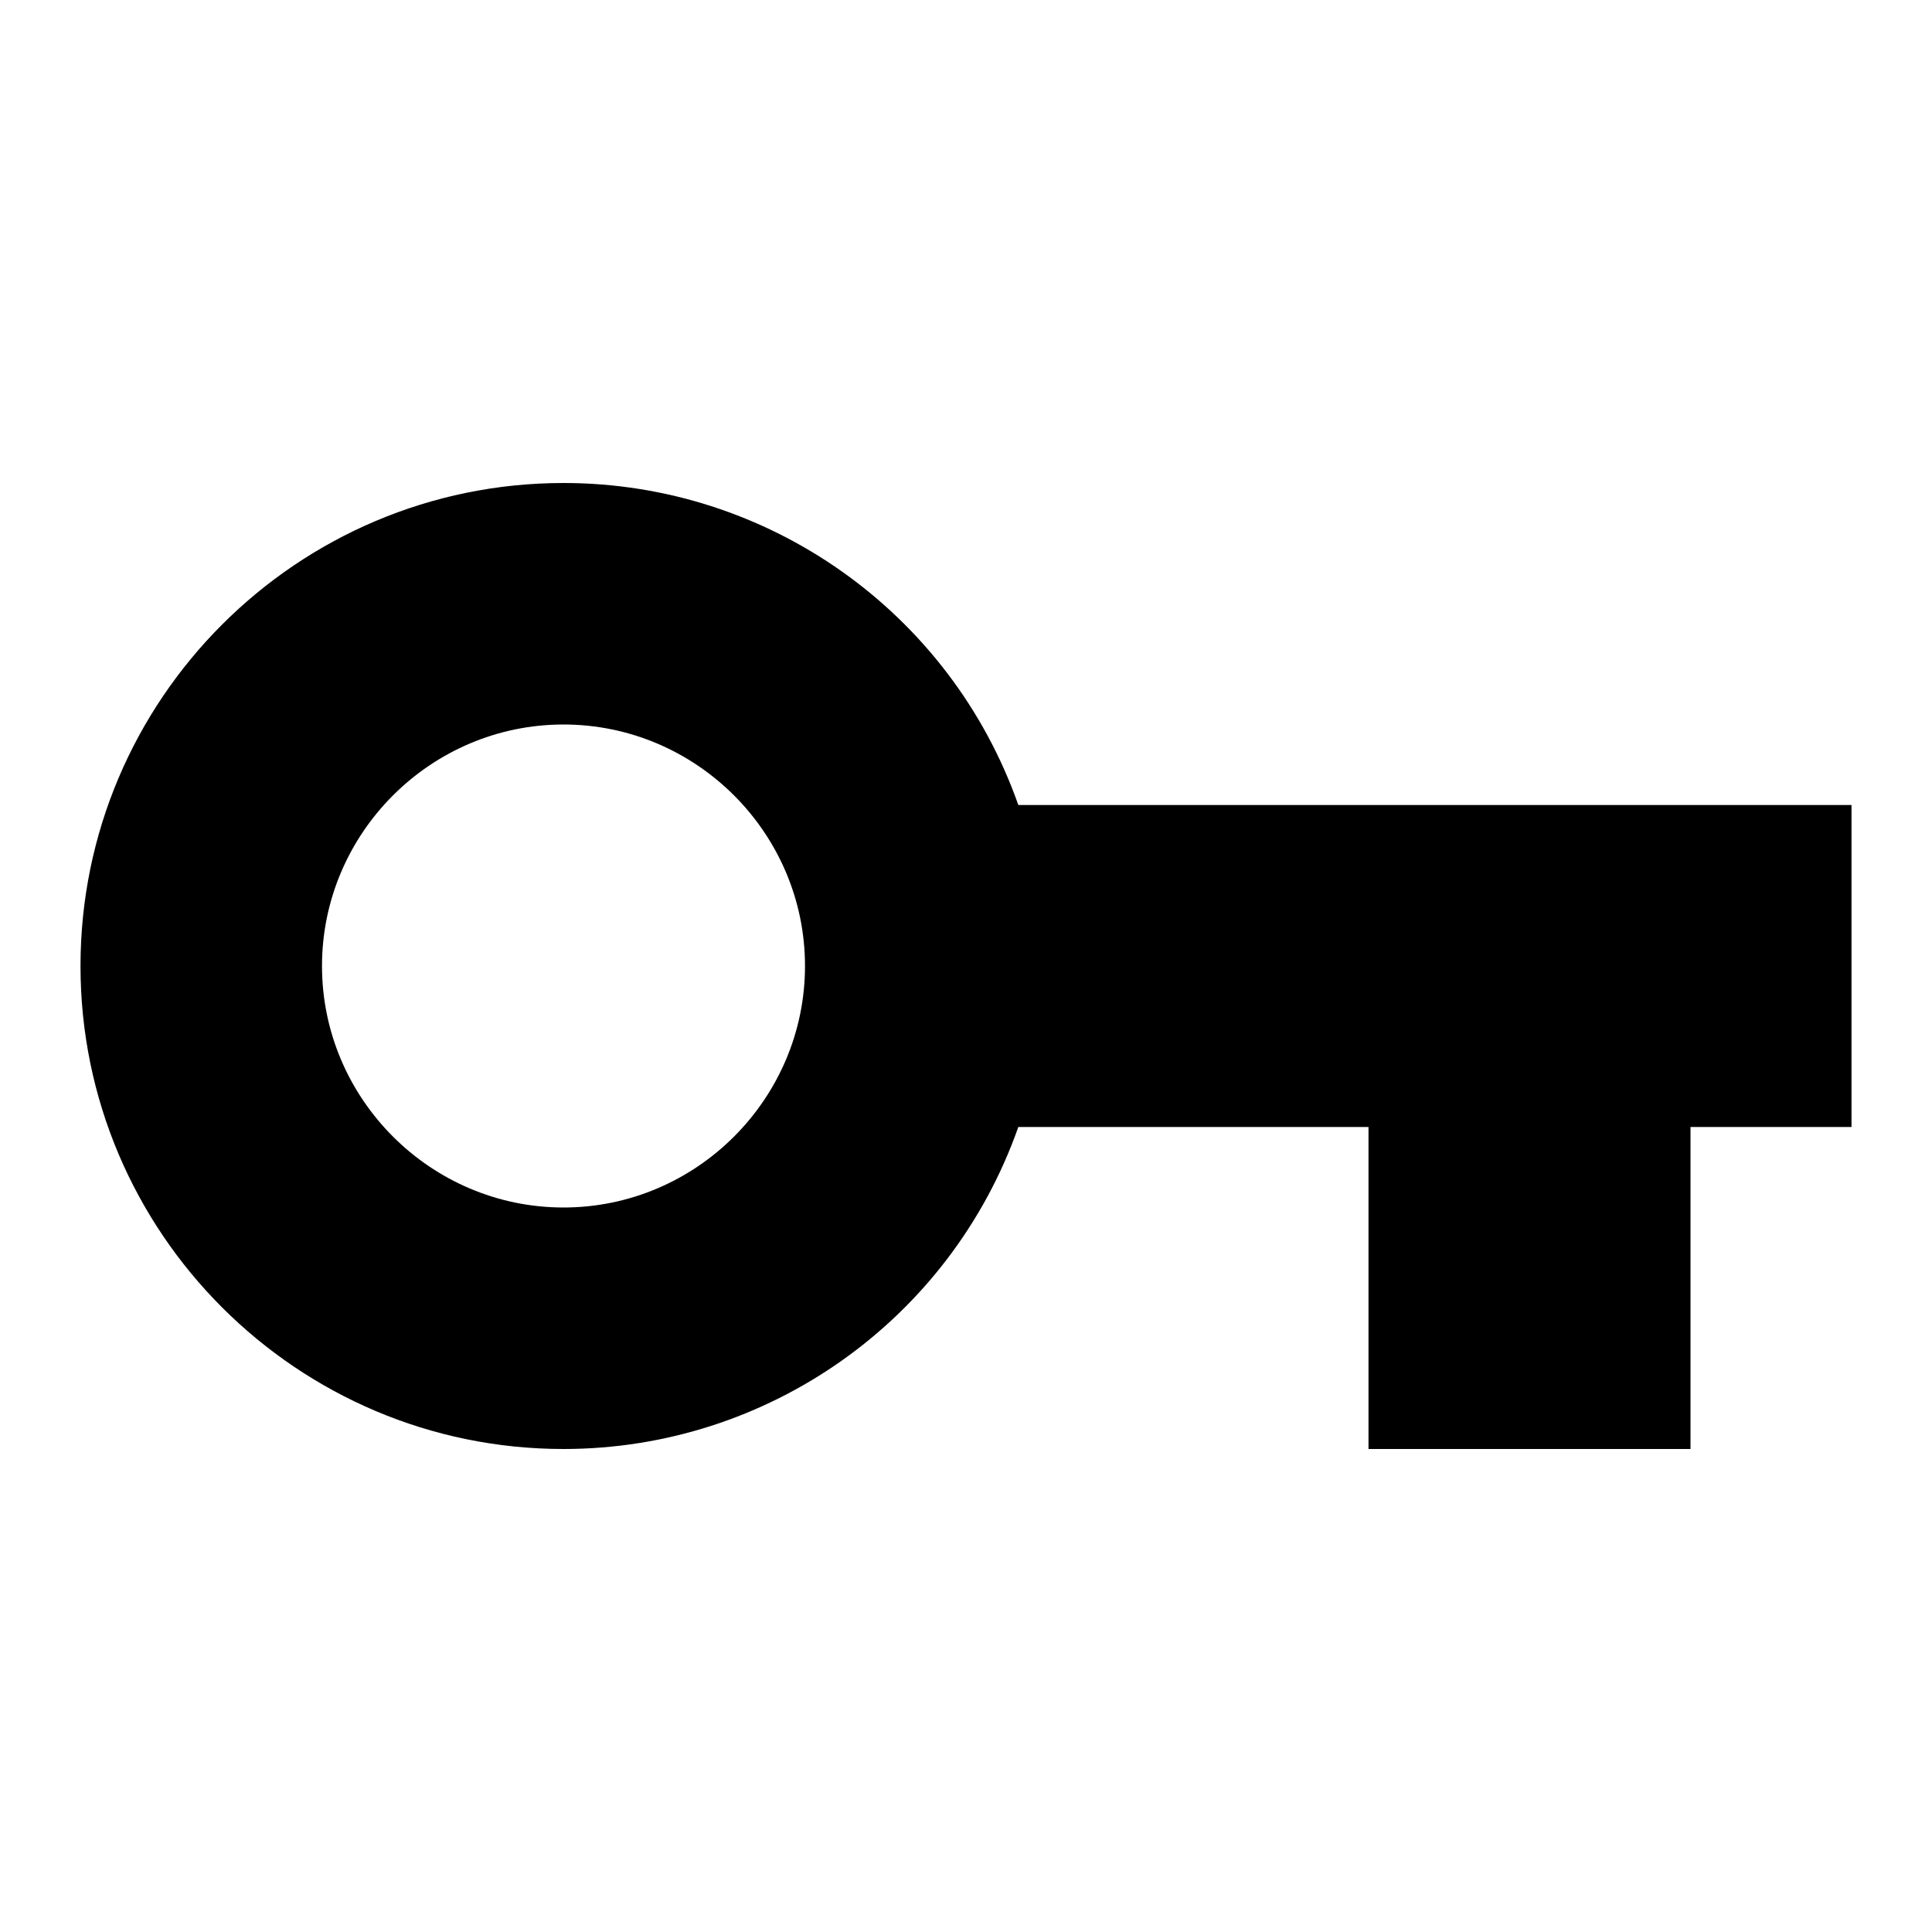
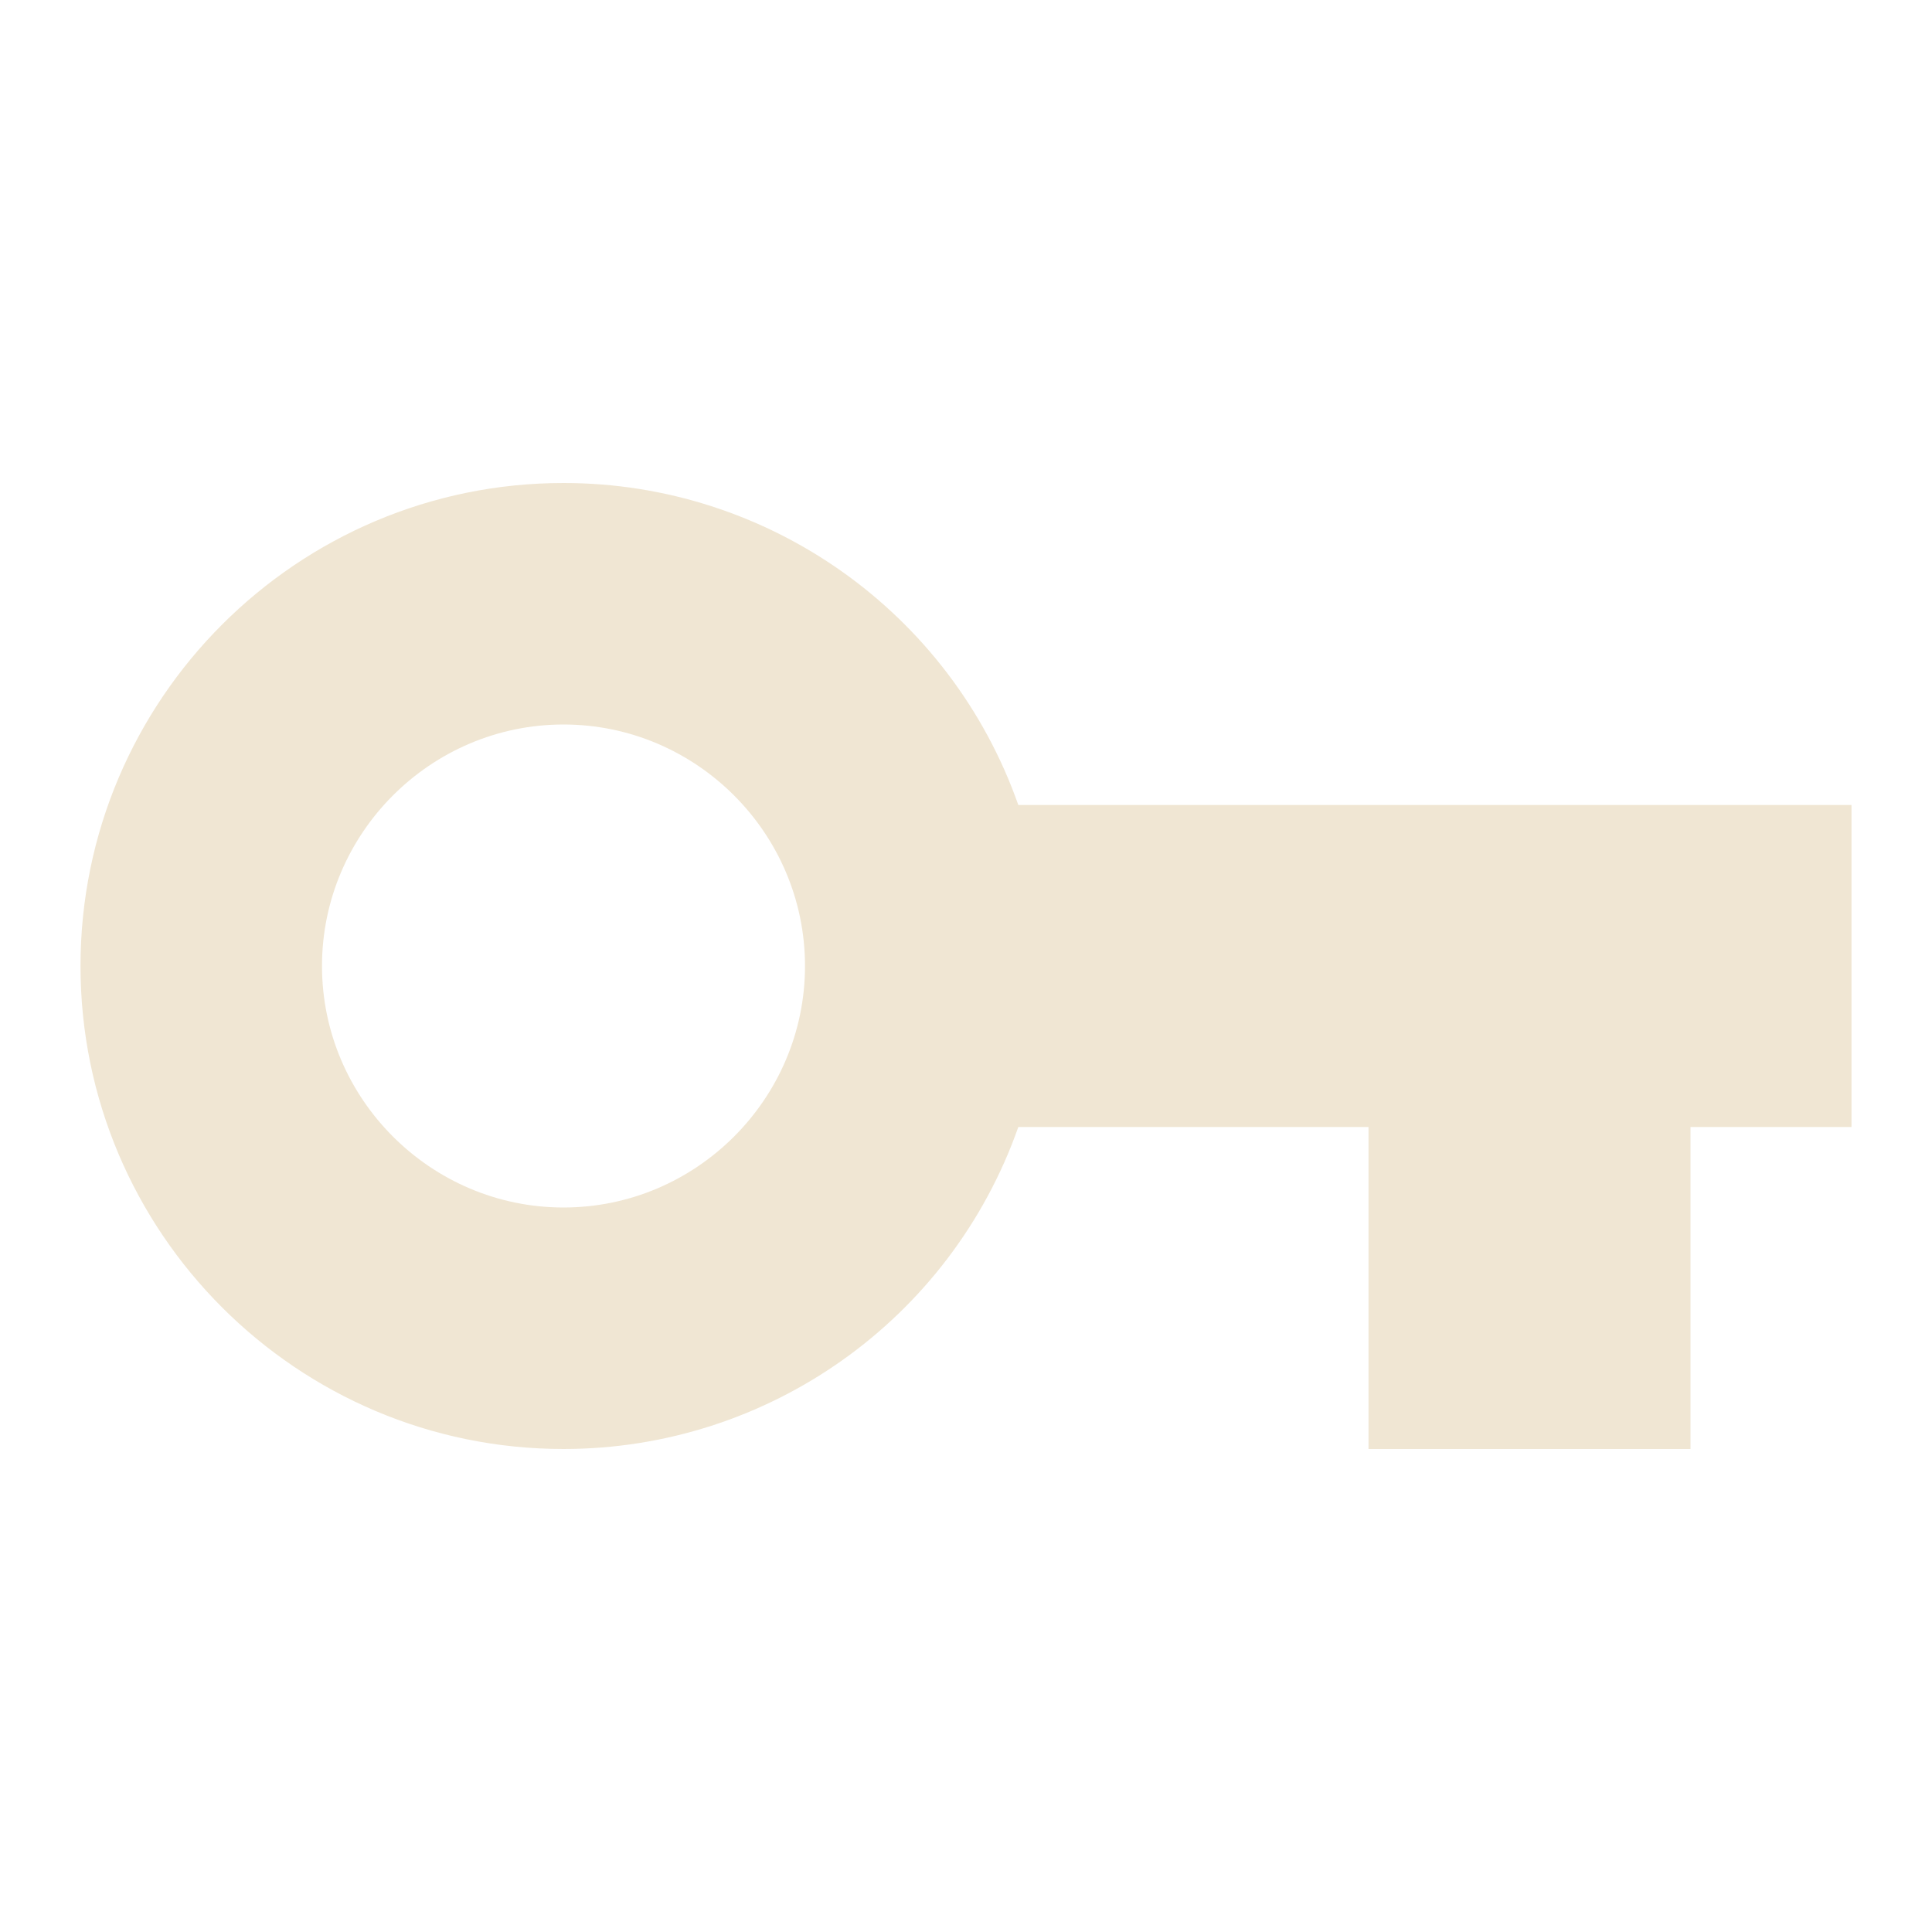
- <svg xmlns="http://www.w3.org/2000/svg" viewBox="0 0 24 24">
+ <svg xmlns="http://www.w3.org/2000/svg" viewBox="0 0 24 24" style="color: #f0e6d3;">
  <path d="M21 10h-8.35A5.99 5.99 0 007 6c-3.31 0-6 2.69-6 6s2.69 6 6 6a5.99 5.99 0 005.65-4H17v4h4v-4h2v-4zM7 15c-1.65 0-3-1.35-3-3s1.35-3 3-3 3 1.35 3 3-1.35 3-3 3z" fill="currentColor" />
</svg>
